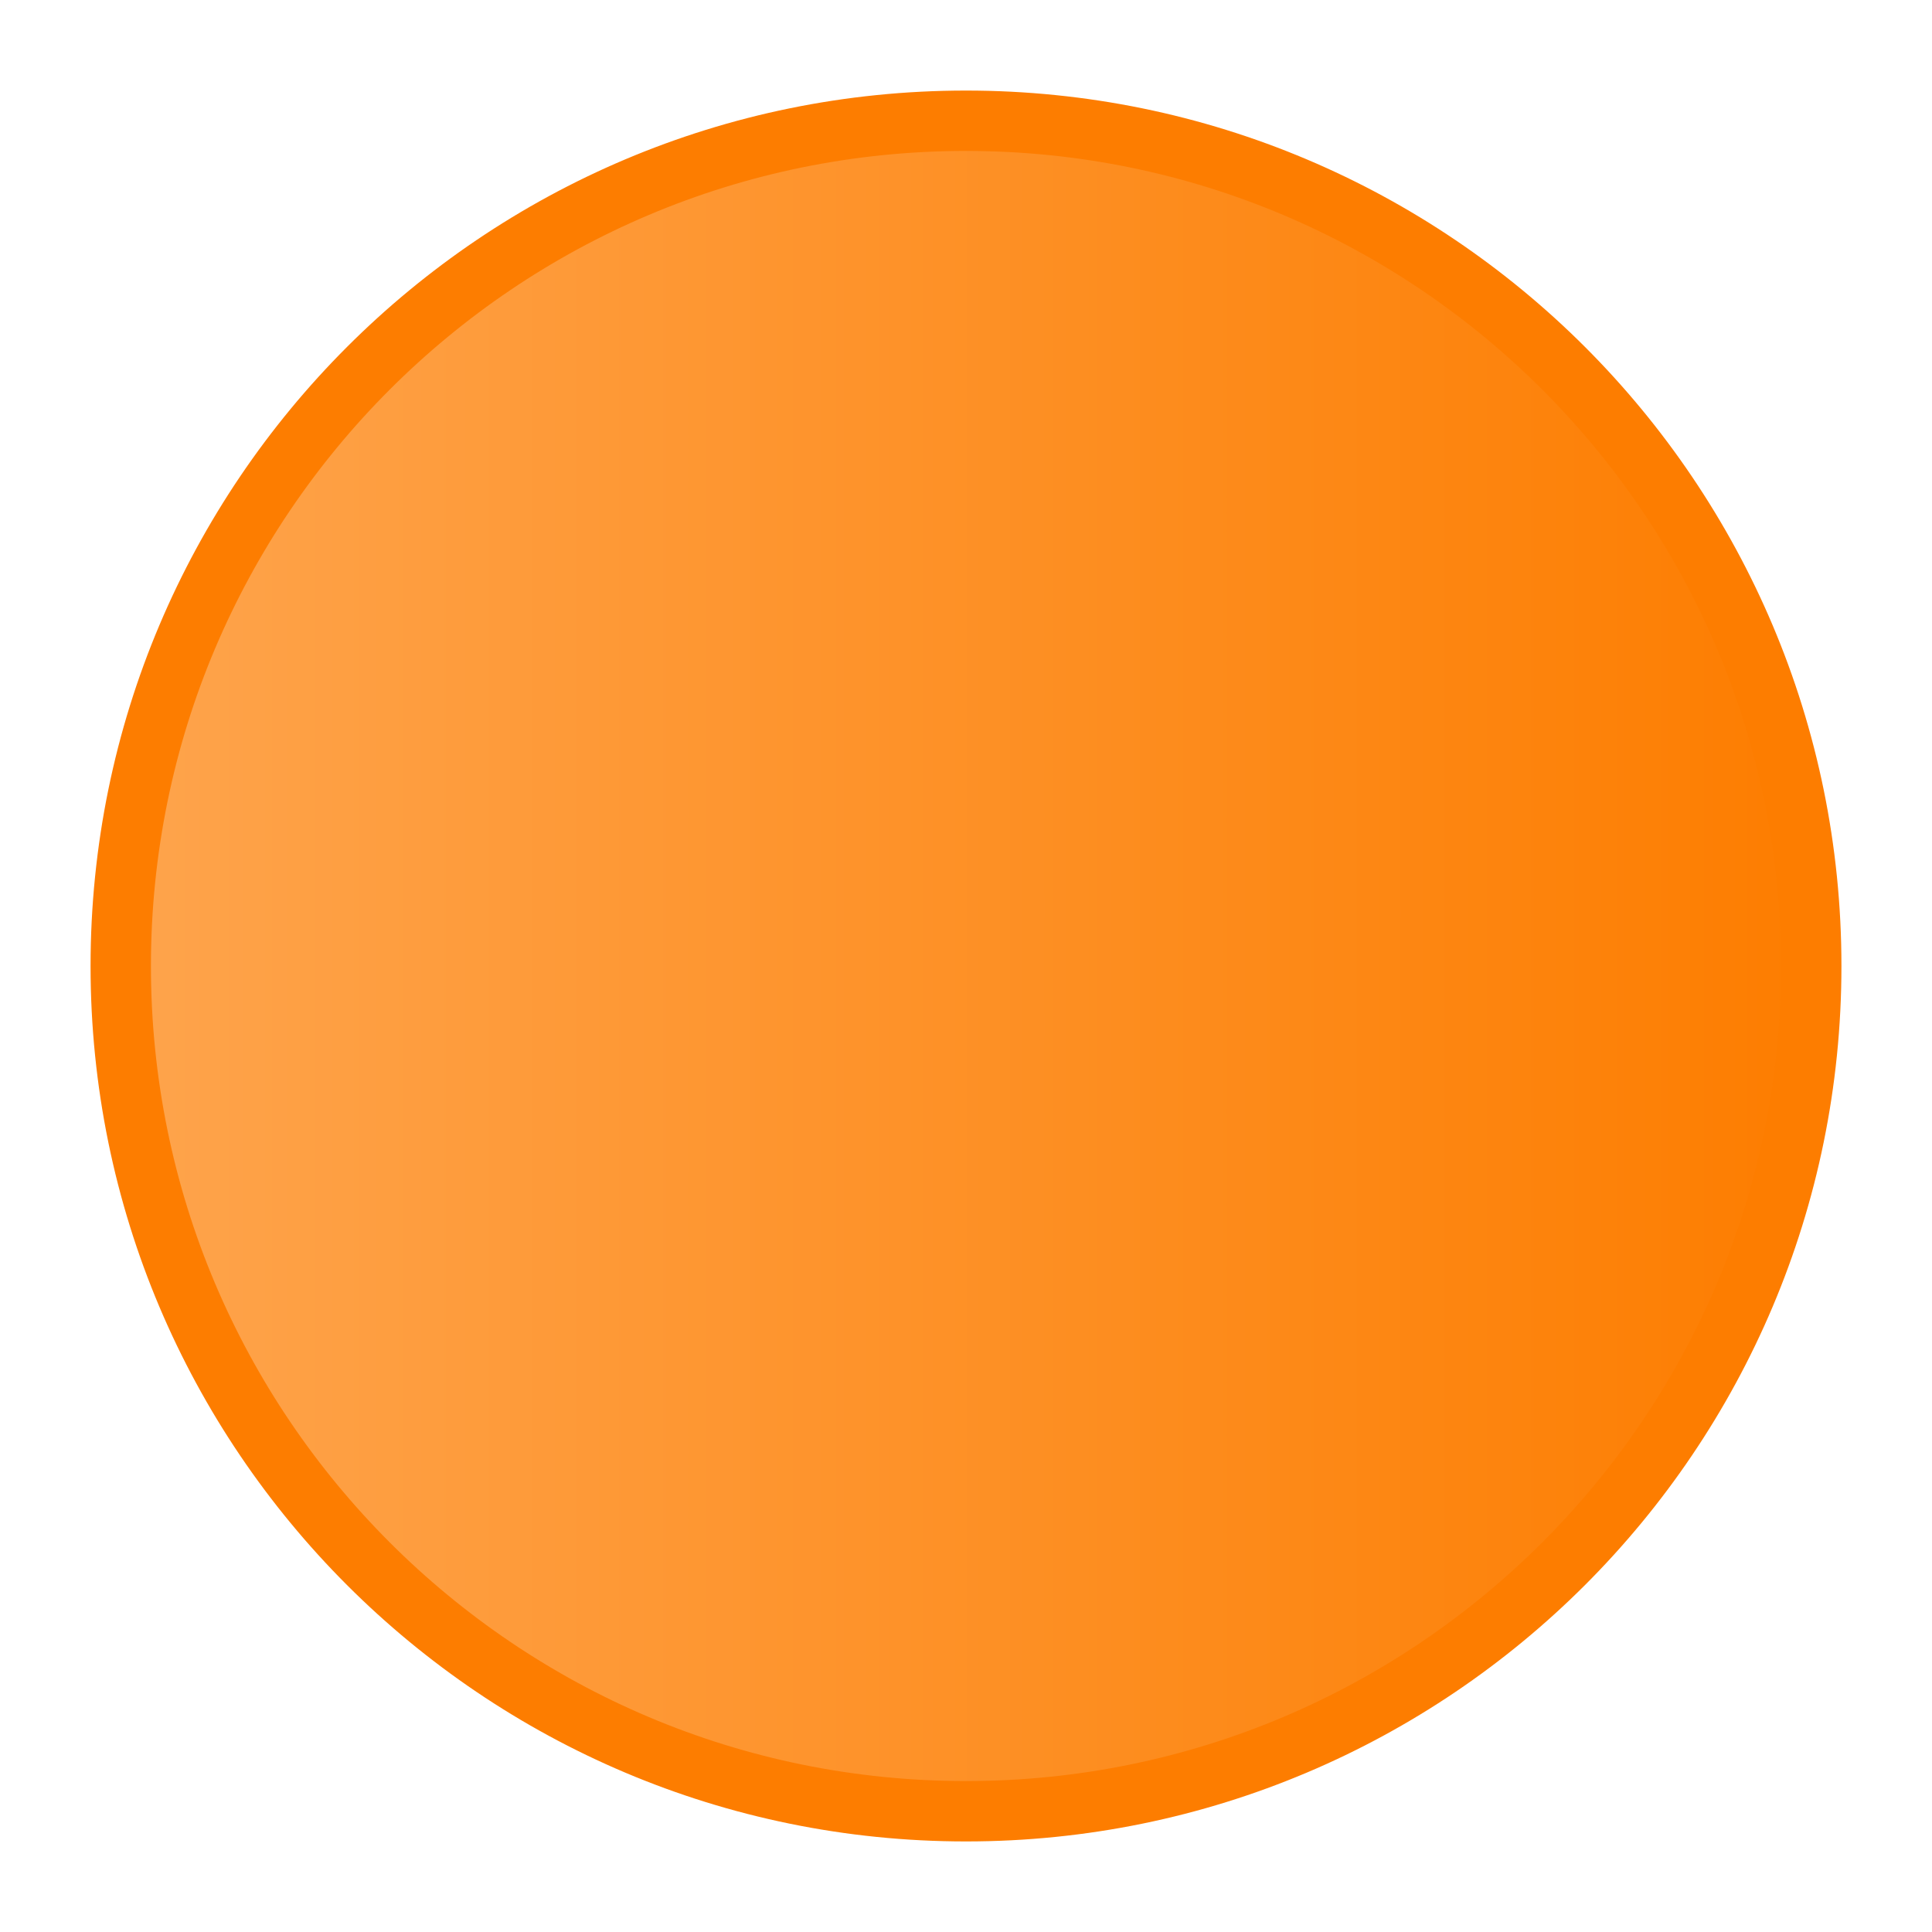
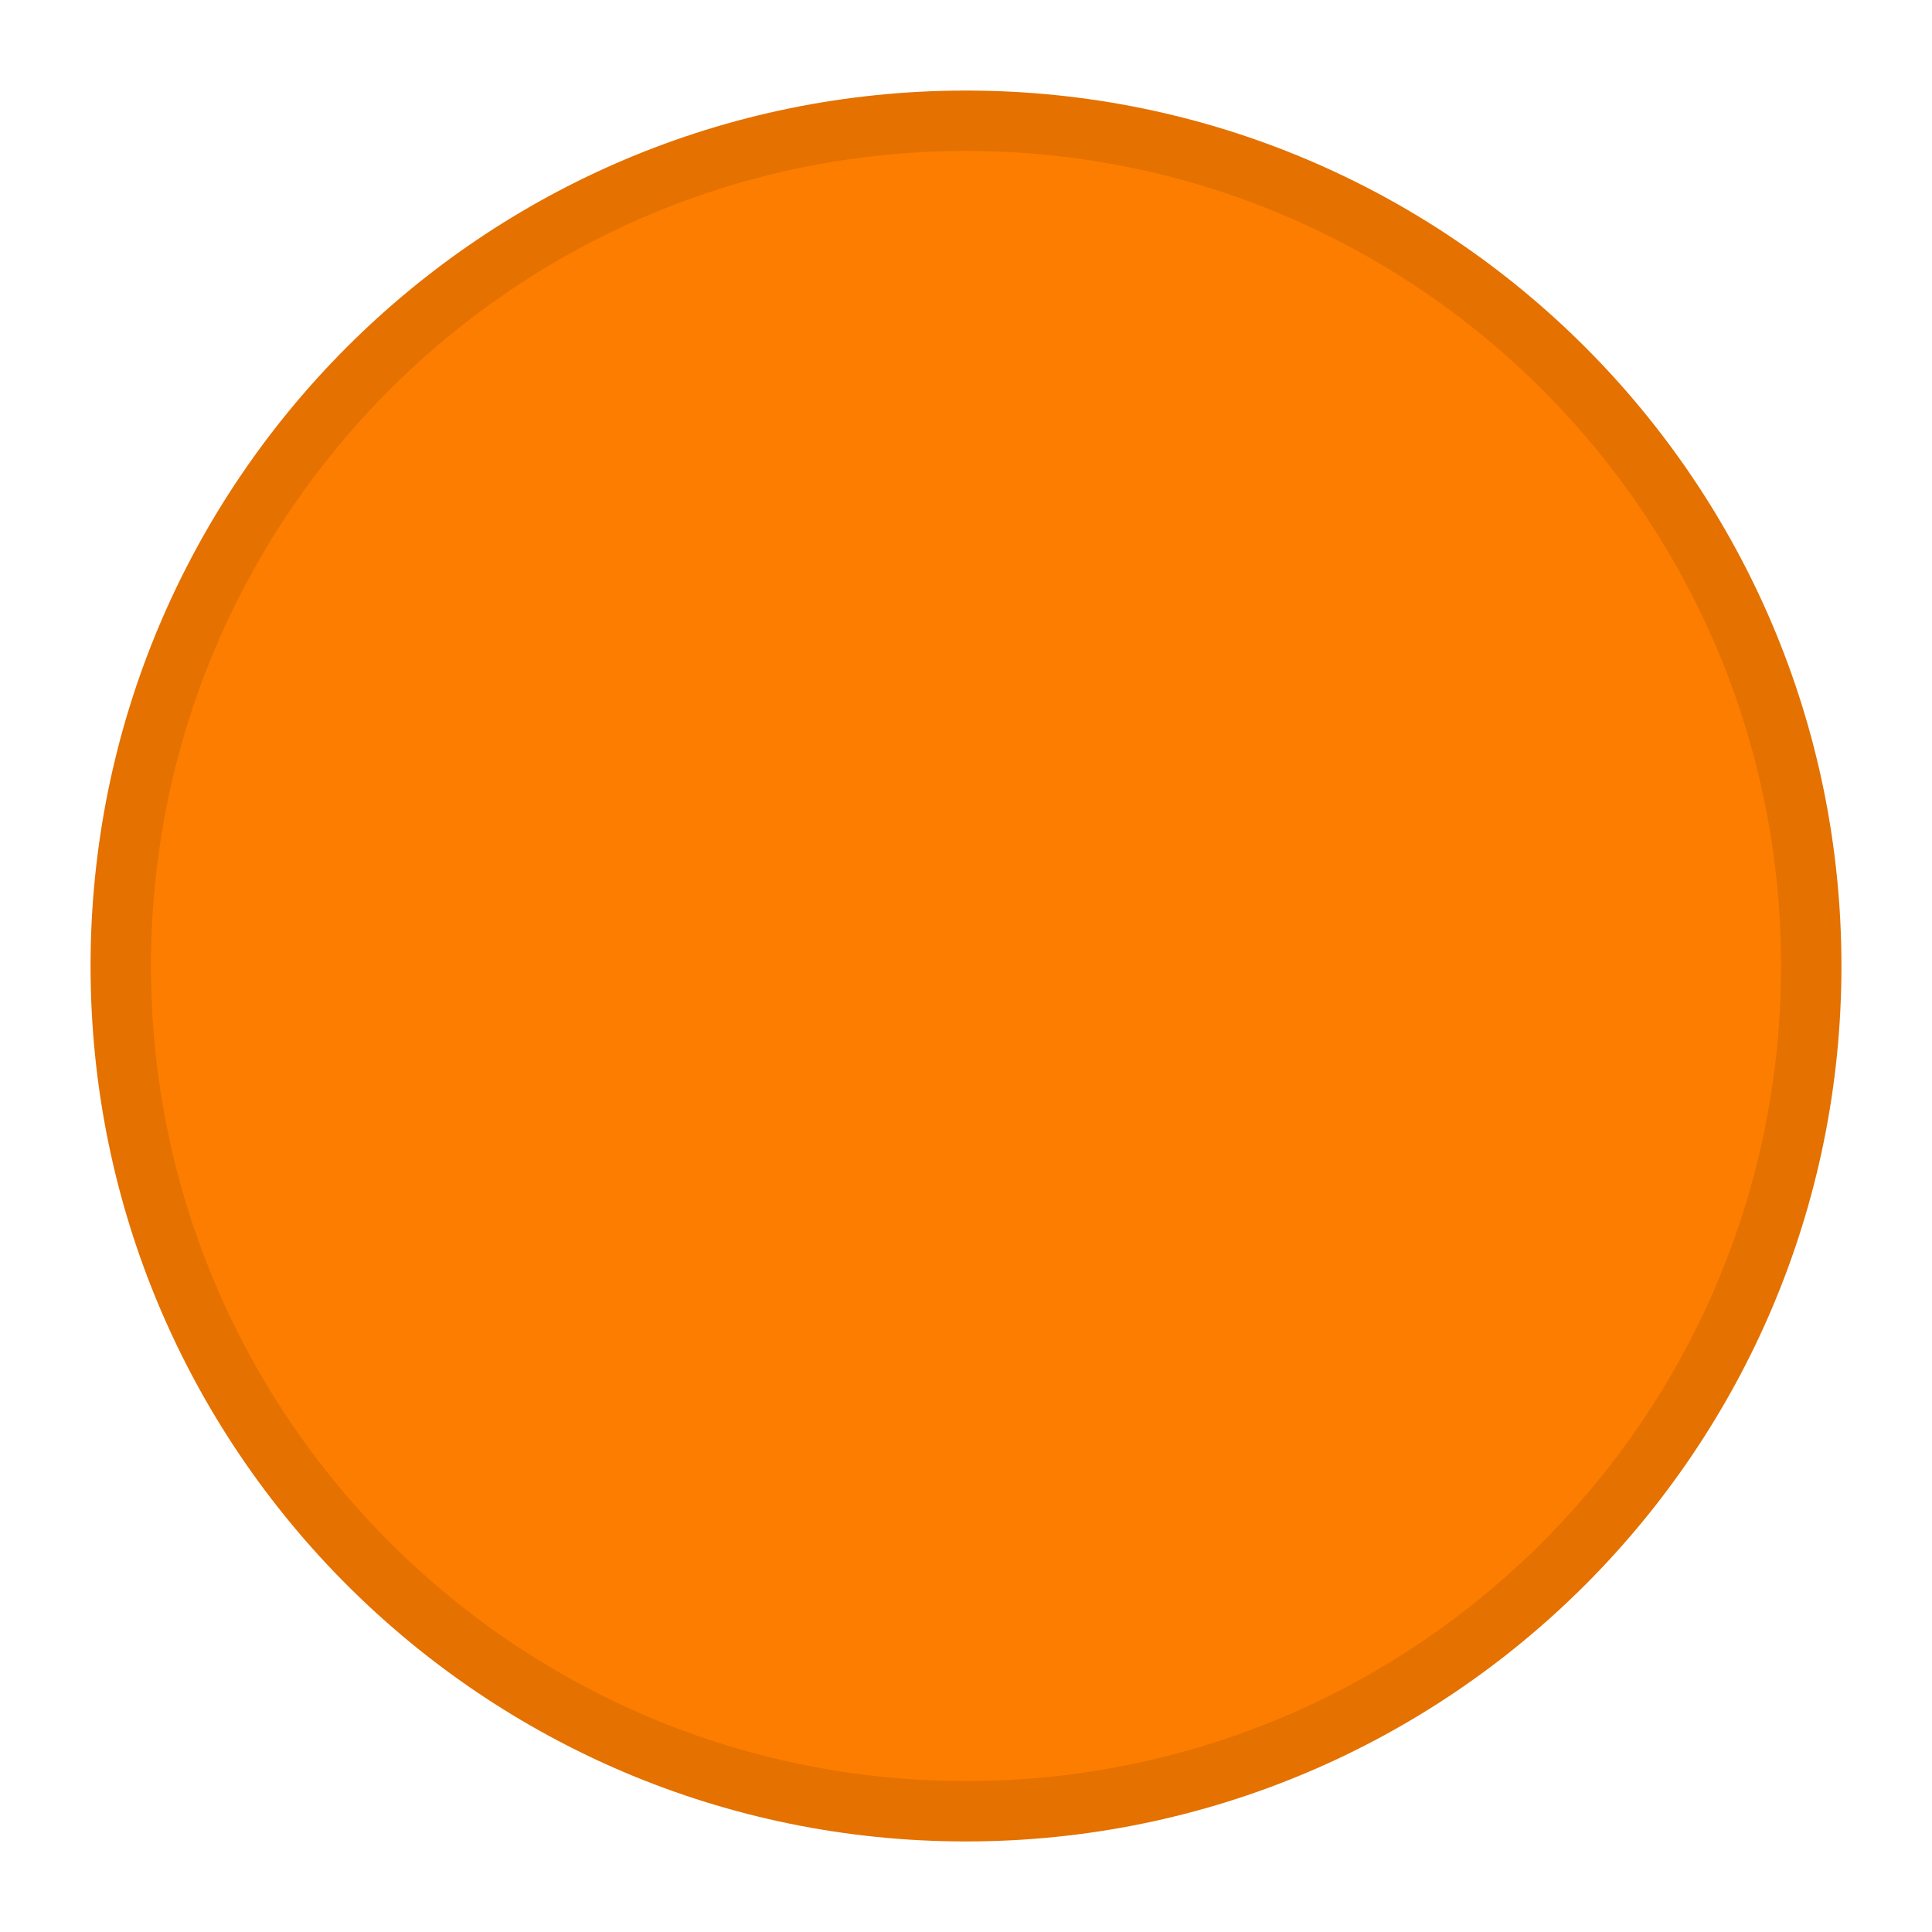
- <svg xmlns="http://www.w3.org/2000/svg" xmlns:xlink="http://www.w3.org/1999/xlink" id="svg1824" version="1.1" height="16" width="16">
-   <defs id="defs64">
-     <linearGradient id="app-menu">
-       <stop id="stop2" offset="0" style="stop-color:#5ebdab" />
-       <stop id="stop4" offset="1" style="stop-color:#19a187" />
-     </linearGradient>
-     <linearGradient id="close-button">
-       <stop id="stop7" offset="0" style="stop-color:#e15e5e" />
-       <stop id="stop9" offset="1" style="stop-color:#d41919" />
-     </linearGradient>
-     <linearGradient id="maximize-button">
-       <stop id="stop12" offset="0" style="stop-color:#72a2f4" />
-       <stop id="stop14" offset="1" style="stop-color:#367bf1" />
-     </linearGradient>
-     <linearGradient id="minimize-button">
-       <stop id="stop17" offset="0" style="stop-color:#fea44c" />
-       <stop id="stop19" offset="1" style="stop-color:#fd7d00" />
-     </linearGradient>
-     <linearGradient id="app-menu-dark">
-       <stop id="stop22" offset="0" style="stop-color:#47b49f" />
-       <stop id="stop24" offset="1" style="stop-color:#19a187" />
-     </linearGradient>
-     <linearGradient id="close-button-dark">
-       <stop id="stop27" offset="0" style="stop-color:#dd4747" />
-       <stop id="stop29" offset="1" style="stop-color:#d41919" />
-     </linearGradient>
-     <linearGradient id="maximize-button-dark">
-       <stop id="stop32" offset="0" style="stop-color:#4a88f1" />
-       <stop id="stop34" offset="1" style="stop-color:#367bf1" />
-     </linearGradient>
-     <linearGradient id="minimize-button-dark">
-       <stop id="stop37" offset="0" style="stop-color:#fd9733" />
-       <stop id="stop39" offset="1" style="stop-color:#fd7d00" />
-     </linearGradient>
-     <linearGradient xlink:href="#minimize-button" gradientUnits="userSpaceOnUse" y2="-177.63" y1="-177.63" x2="602" x1="588" id="linearGradient1827" />
-     <linearGradient xlink:href="#maximize-button" gradientUnits="userSpaceOnUse" y2="-177.63" y1="-177.63" x2="631" x1="617" id="linearGradient1845" />
-     <linearGradient xlink:href="#minimize-button-dark" gradientUnits="userSpaceOnUse" y2="-177.64" y1="-177.64" x2="602" x1="588" id="linearGradient1859" />
-     <linearGradient xlink:href="#minimize-button-dark" gradientUnits="userSpaceOnUse" y2="99" y1="99" x2="381" x1="367" id="linearGradient1861" />
-     <linearGradient xlink:href="#minimize-button-dark" gradientUnits="userSpaceOnUse" y2="116" y1="116" x2="381" x1="367" id="linearGradient1863" />
-     <linearGradient xlink:href="#minimize-button" gradientUnits="userSpaceOnUse" y2="255" y1="255" x2="1383" x1="1369" id="linearGradient1865" />
-     <linearGradient xlink:href="#minimize-button" gradientUnits="userSpaceOnUse" y2="99" y1="99" x2="139" x1="125" id="linearGradient1867" />
-     <linearGradient xlink:href="#maximize-button-dark" gradientUnits="userSpaceOnUse" y2="116" y1="116" x2="401" x1="387" id="linearGradient1877" />
-     <linearGradient xlink:href="#maximize-button-dark" gradientUnits="userSpaceOnUse" y2="99" y1="99" x2="401" x1="387" id="linearGradient1879" />
-     <linearGradient xlink:href="#maximize-button" gradientUnits="userSpaceOnUse" y2="255" y1="255" x2="1383" x1="1369" id="linearGradient1881" />
-     <linearGradient xlink:href="#maximize-button" gradientUnits="userSpaceOnUse" y2="99" y1="99" x2="159" x1="145" id="linearGradient1883" />
-     <linearGradient xlink:href="#close-button" gradientUnits="userSpaceOnUse" y2="65" y1="65" x2="179" x1="165" id="linearGradient1891" />
-     <linearGradient xlink:href="#close-button-dark" gradientUnits="userSpaceOnUse" y2="65" y1="65" x2="421" x1="407" id="linearGradient1901" />
-     <linearGradient xlink:href="#close-button-dark" gradientUnits="userSpaceOnUse" y2="99" y1="99" x2="421" x1="407" id="linearGradient1903" />
-     <linearGradient xlink:href="#close-button-dark" gradientUnits="userSpaceOnUse" y2="116" y1="116" x2="421" x1="407" id="linearGradient1905" />
-     <linearGradient xlink:href="#close-button" gradientUnits="userSpaceOnUse" y2="255" y1="255" x2="1383" x1="1369" id="linearGradient1907" />
-     <linearGradient xlink:href="#close-button" gradientUnits="userSpaceOnUse" y2="99" y1="99" x2="179" x1="165" id="linearGradient1909" />
-     <linearGradient xlink:href="#app-menu" gradientUnits="userSpaceOnUse" y2="65" y1="65" x2="179" x1="165" id="linearGradient1916" />
-     <linearGradient xlink:href="#app-menu" gradientUnits="userSpaceOnUse" gradientTransform="translate(20)" y2="99" y1="99" x2="179" x1="165" id="linearGradient2049" />
-     <linearGradient xlink:href="#maximize-button-dark" gradientUnits="userSpaceOnUse" y2="-177.63" y1="-177.63" x2="631" x1="617" id="linearGradient1953" />
-     <linearGradient xlink:href="#app-menu-dark" gradientUnits="userSpaceOnUse" gradientTransform="translate(20)" y2="99" y1="99" x2="179" x1="165" id="linearGradient1963" />
-     <linearGradient xlink:href="#app-menu-dark" gradientUnits="userSpaceOnUse" y2="65" y1="65" x2="179" x1="165" id="linearGradient1967" />
-     <linearGradient y2="99" x2="179" y1="99" x1="165" gradientTransform="translate(20)" gradientUnits="userSpaceOnUse" id="linearGradient1830" xlink:href="#app-menu" />
-     <linearGradient y2="99" x2="179" y1="99" x1="165" gradientTransform="translate(20)" gradientUnits="userSpaceOnUse" id="linearGradient1832" xlink:href="#app-menu-dark" />
-   </defs>
+ <svg xmlns="http://www.w3.org/2000/svg" id="svg1760" version="1.1" height="16" width="16">
+   <defs id="defs1764" />
  <g transform="translate(-587,185.64)" id="titlebutton-minimize">
-     <path id="path568" style="fill:url(#linearGradient1827);stroke:#fd7d00;stroke-width:0.5" d="m 595,-184.64 a 7,7 0 0 0 -7,7 7,7 0 0 0 7,7 7,7 0 0 0 7,-7 7,7 0 0 0 -7,-7 z" />
-     <rect id="rect570" style="fill:none" height="16" width="16" y="-185.64" x="587" />
+     <path id="path504" style="fill:#fd7d00;stroke:#e47100;stroke-width:0.5" d="m 595,-184.64 a 7,7 0 0 0 -7,7 7,7 0 0 0 7,7 7,7 0 0 0 7,-7 7,7 0 0 0 -7,-7 z" />
+     <rect id="rect506" style="fill:none" height="16" width="16" y="-185.64" x="587" />
  </g>
</svg>
